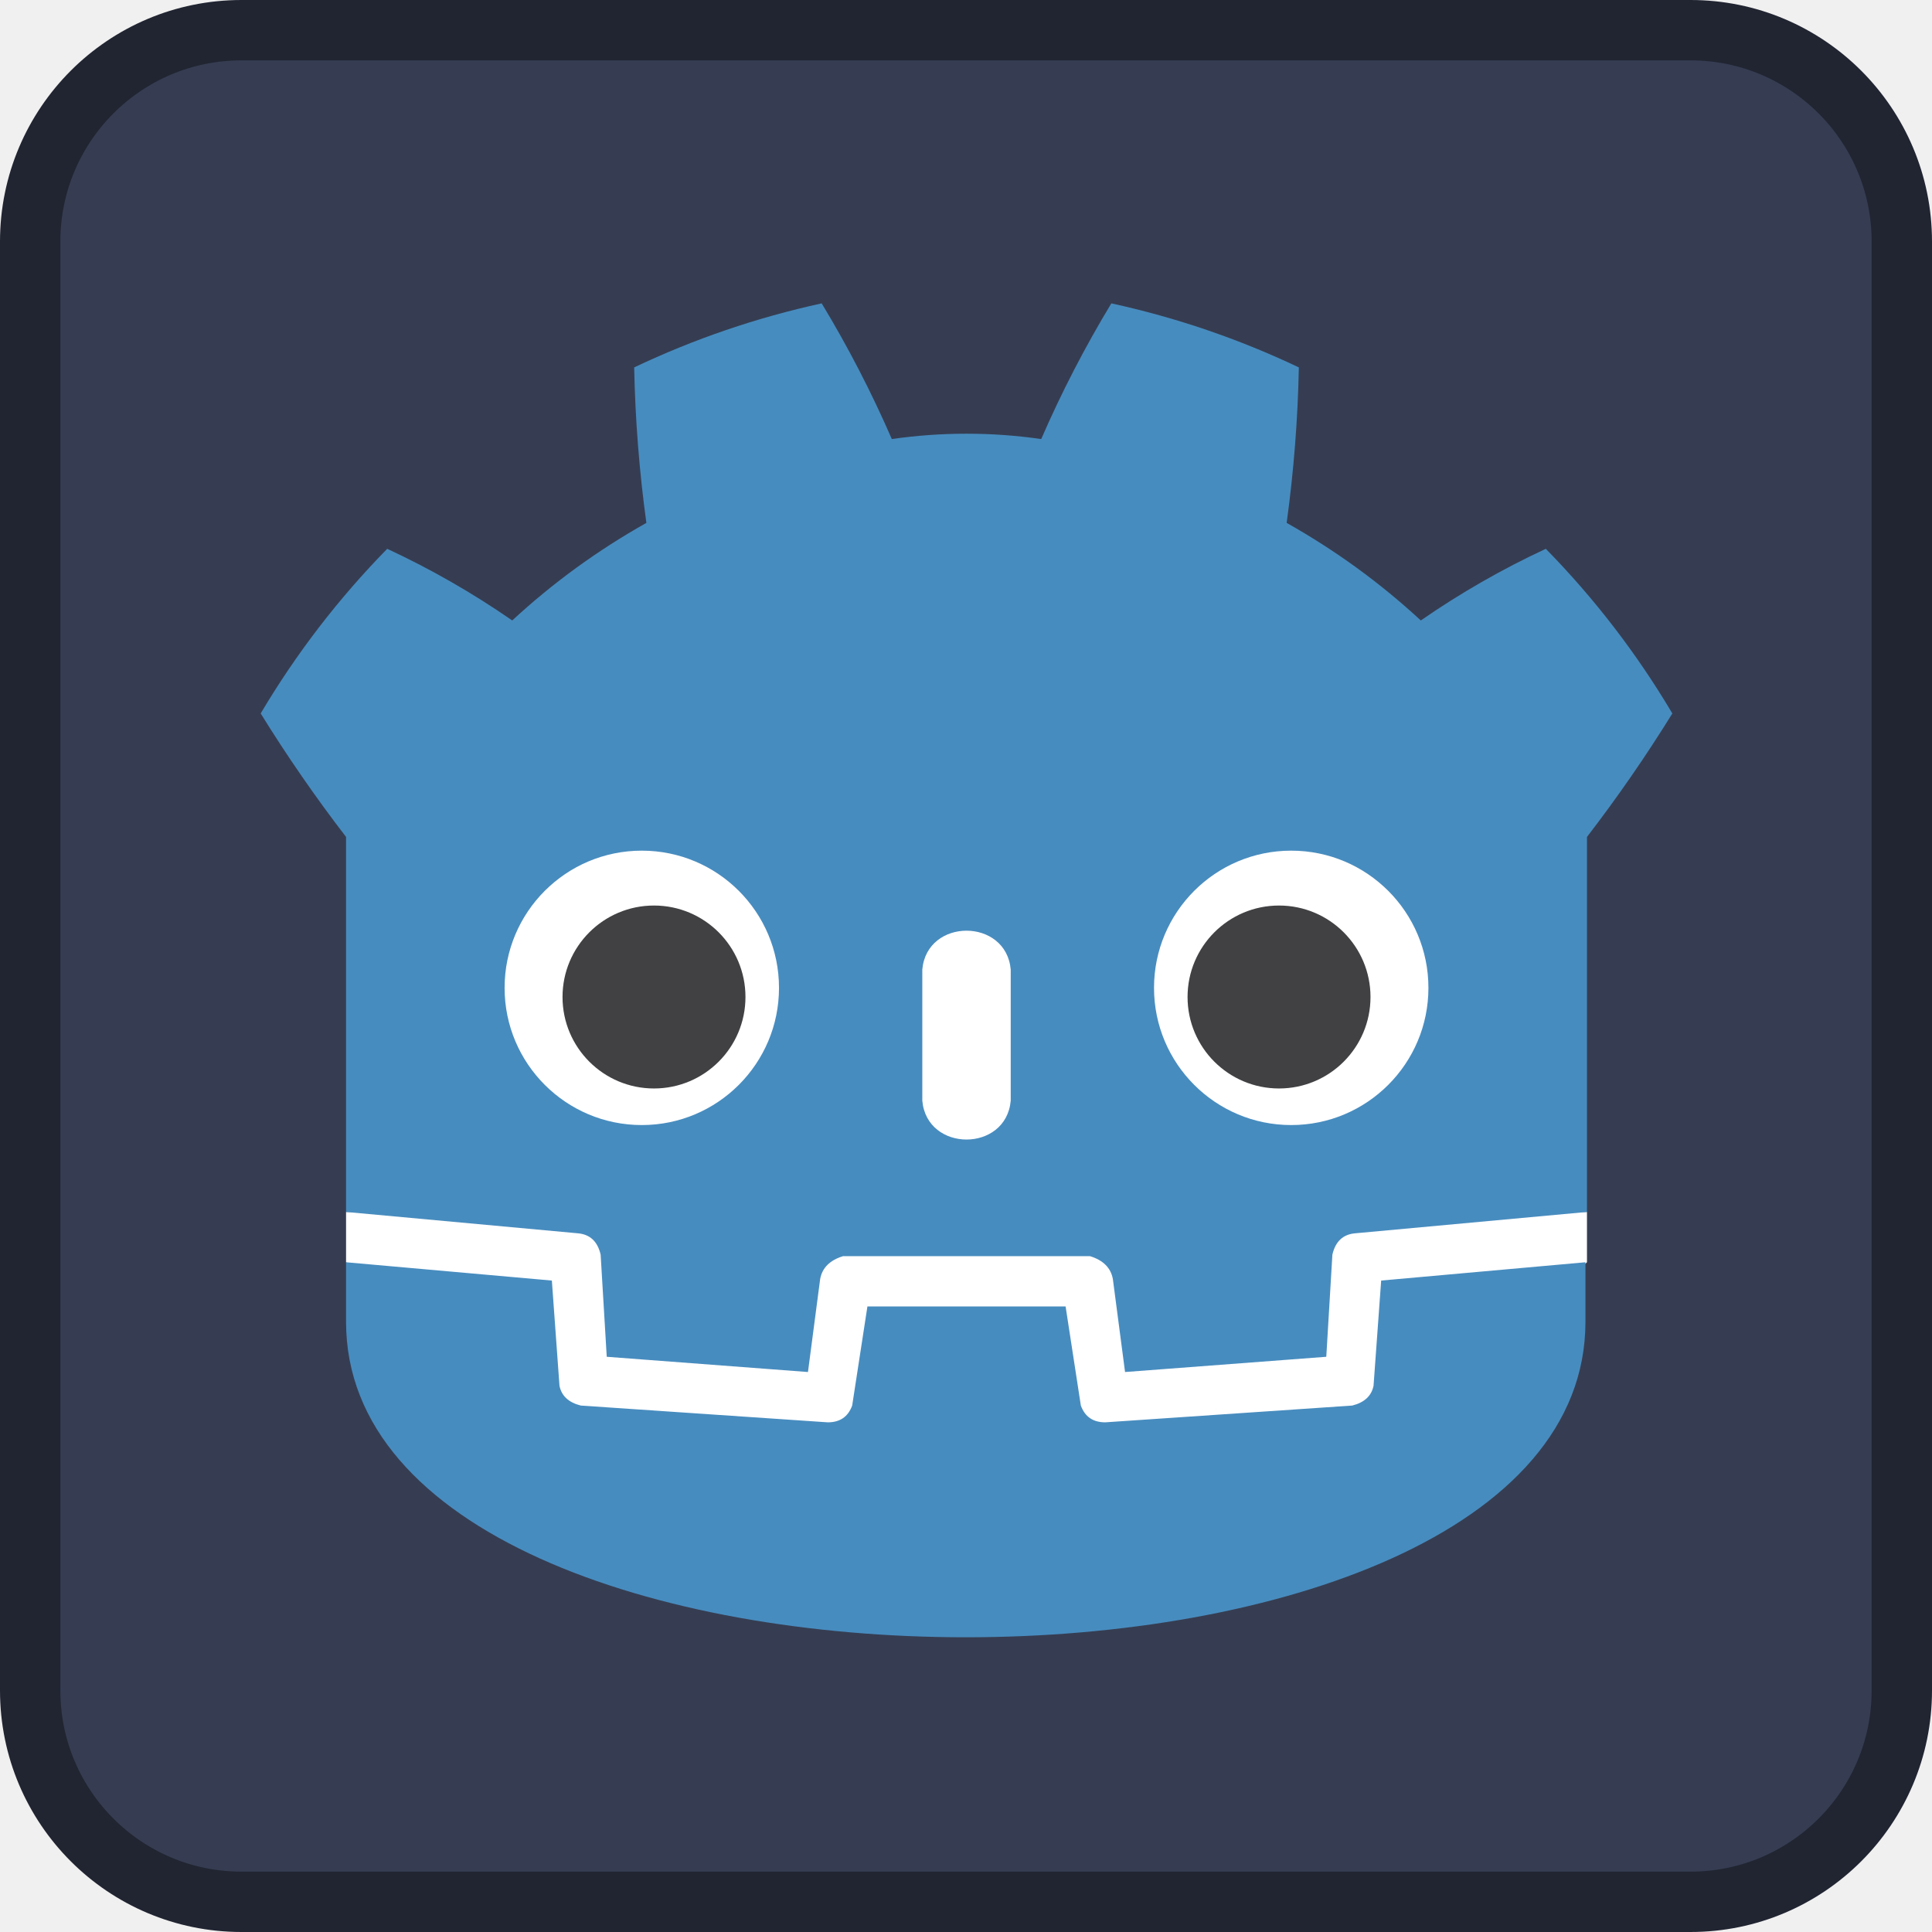
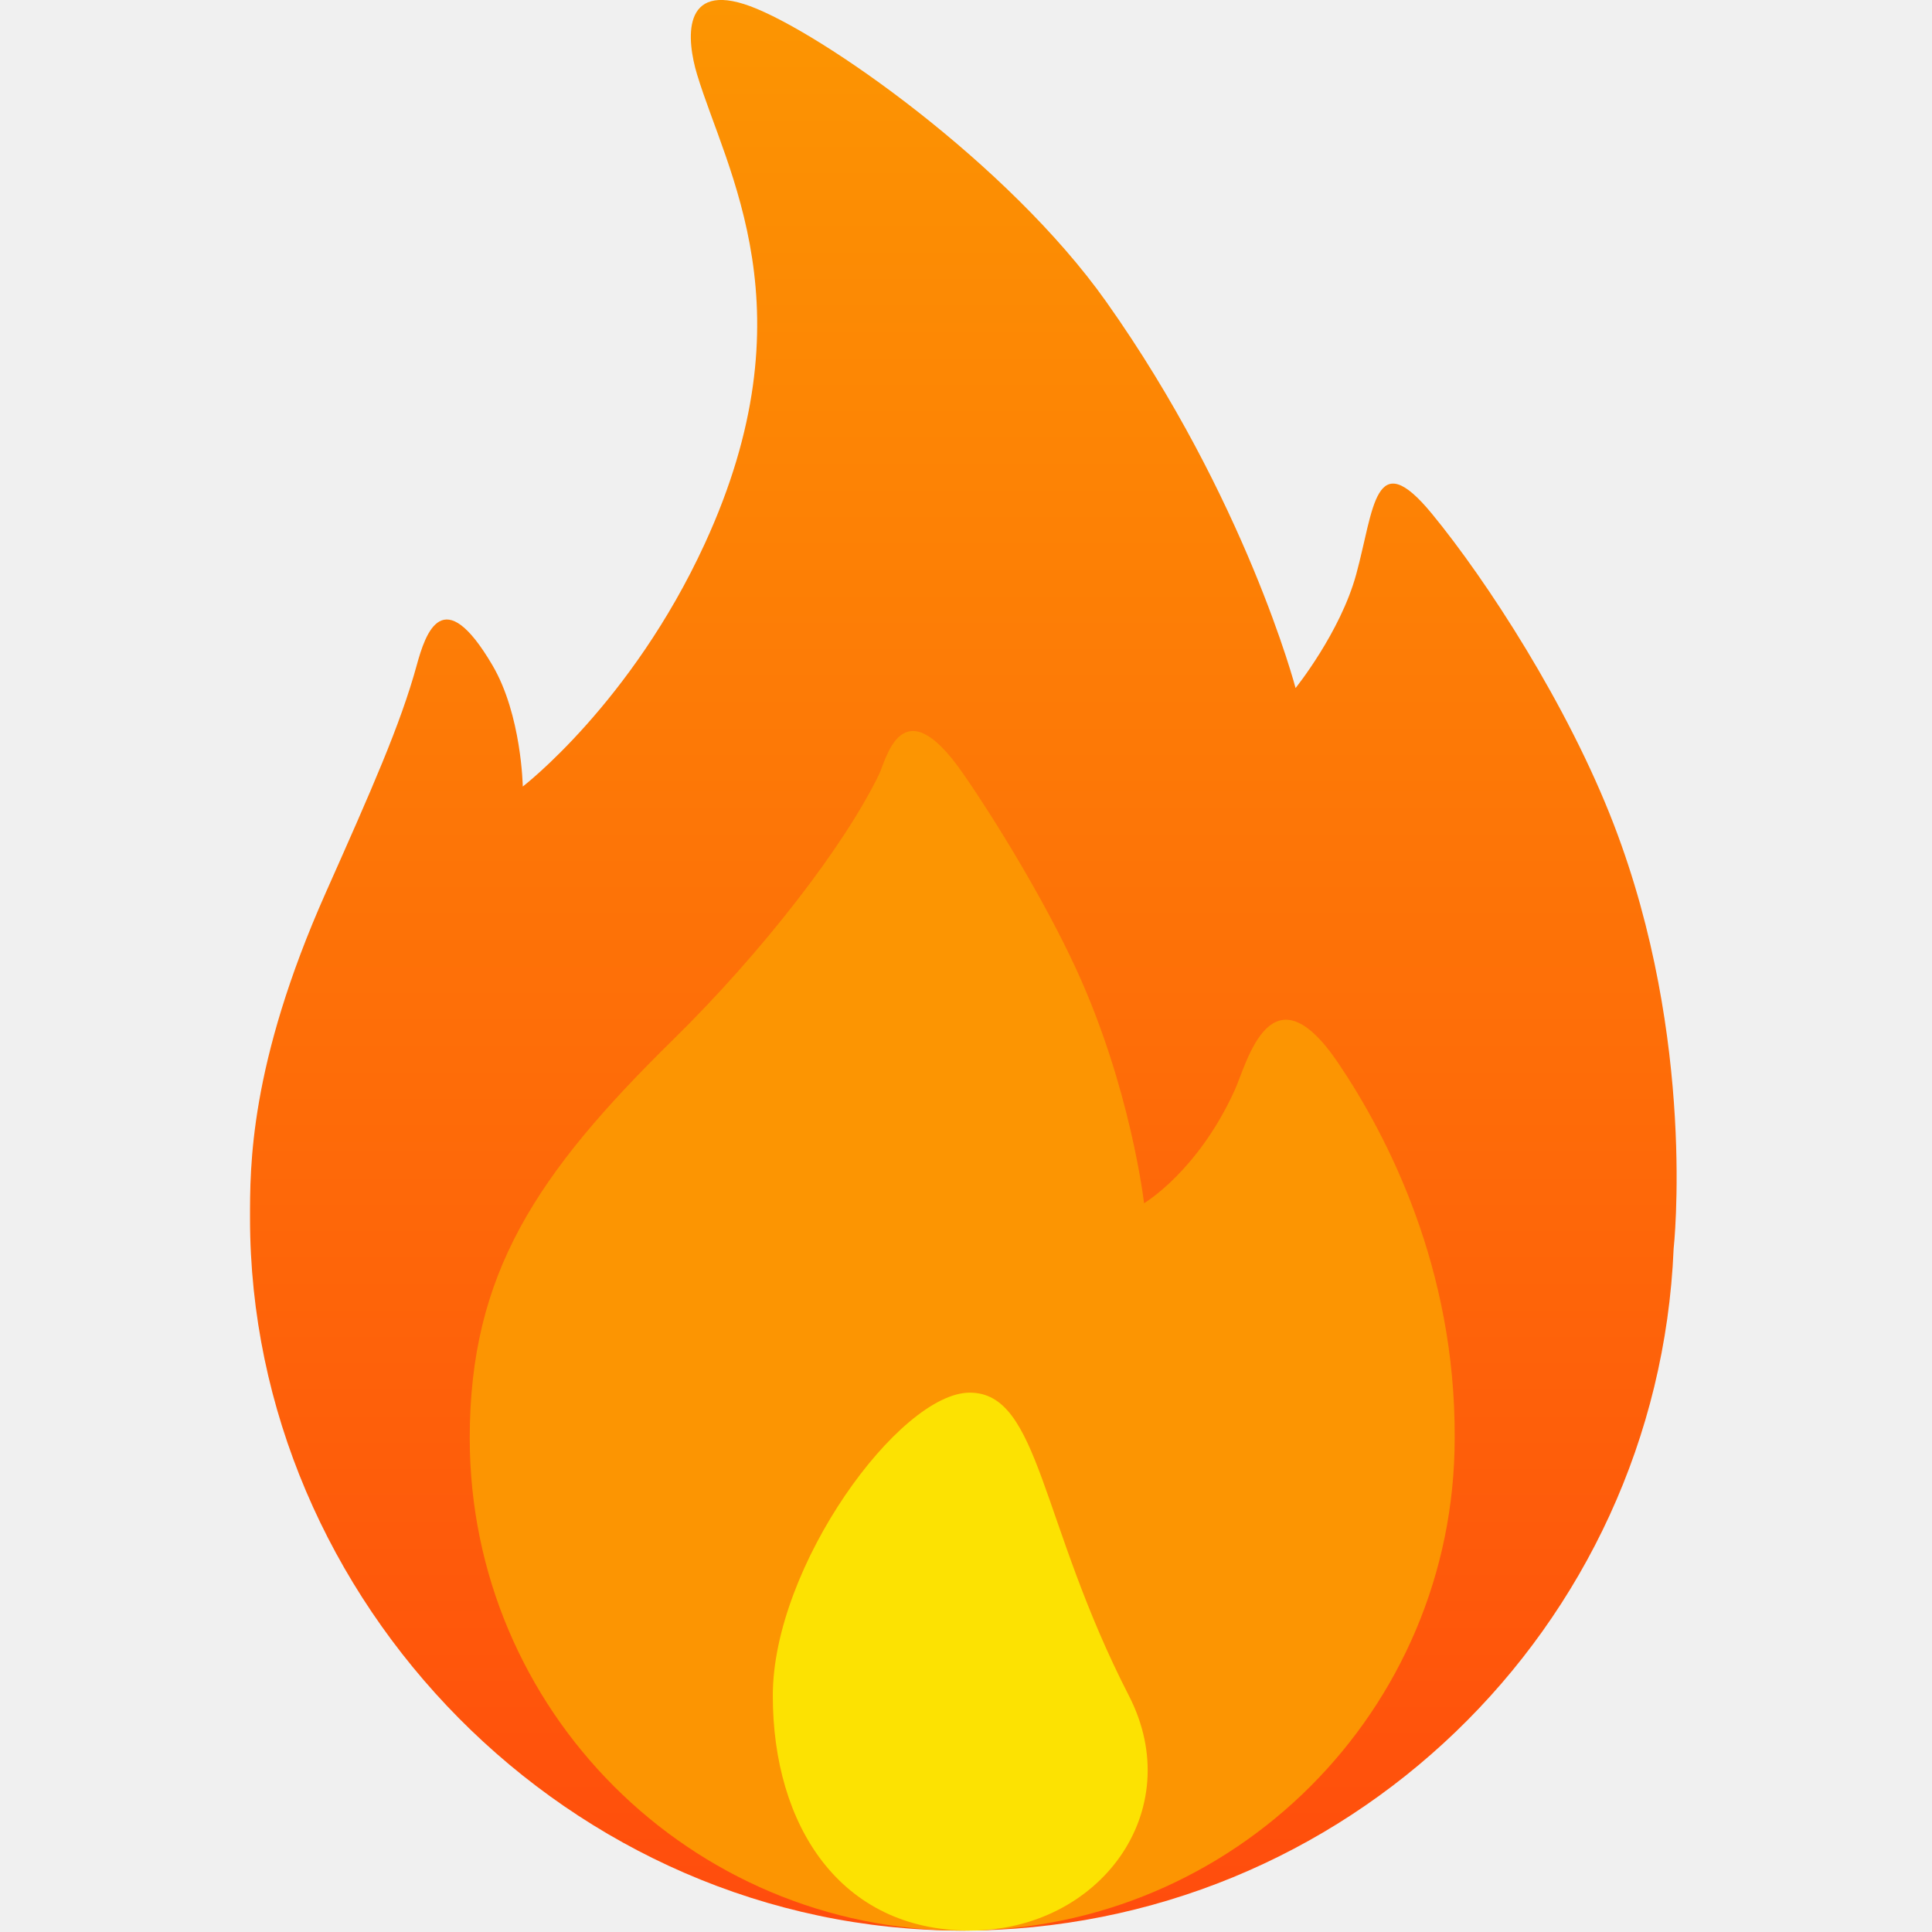
- <svg xmlns="http://www.w3.org/2000/svg" height="128" width="128">
-   <rect x="2" y="2" width="124" height="124" rx="14" fill="#363d52" stroke="#212532" stroke-width="4" />
-   <g transform="scale(.101) translate(122 122)">
-     <g fill="#fff">
-       <path d="M105 673v33q407 354 814 0v-33z" />
-       <path fill="#478cbf" d="m105 673 152 14q12 1 15 14l4 67 132 10 8-61q2-11 15-15h162q13 4 15 15l8 61 132-10 4-67q3-13 15-14l152-14V427q30-39 56-81-35-59-83-108-43 20-82 47-40-37-88-64 7-51 8-102-59-28-123-42-26 43-46 89-49-7-98 0-20-46-46-89-64 14-123 42 1 51 8 102-48 27-88 64-39-27-82-47-48 49-83 108 26 42 56 81zm0 33v39c0 276 813 276 813 0v-39l-134 12-5 69q-2 10-14 13l-162 11q-12 0-16-11l-10-65H447l-10 65q-4 11-16 11l-162-11q-12-3-14-13l-5-69z" />
-       <path d="M483 600c3 34 55 34 58 0v-86c-3-34-55-34-58 0z" />
-       <circle cx="725" cy="526" r="90" />
-       <circle cx="299" cy="526" r="90" />
-     </g>
-     <g fill="#414042">
-       <circle cx="307" cy="532" r="60" />
-       <circle cx="717" cy="532" r="60" />
-     </g>
+ <svg xmlns="http://www.w3.org/2000/svg" width="800px" height="800px" viewBox="-33 0 255 255" preserveAspectRatio="xMidYMid">
+   <defs>
+     <style>
+ 
+       .cls-3 {
+         fill: url(#linear-gradient-1);
+       }
+ 
+       .cls-4 {
+         fill: #fc9502;
+       }
+ 
+       .cls-5 {
+         fill: #fce202;
+       }
+     </style>
+     <linearGradient id="linear-gradient-1" gradientUnits="userSpaceOnUse" x1="94.141" y1="255" x2="94.141" y2="0.188">
+       <stop offset="0" stop-color="#ff4c0d" />
+       <stop offset="1" stop-color="#fc9502" />
+     </linearGradient>
+   </defs>
+   <g id="fire">
+     <path d="M187.899,164.809 C185.803,214.868 144.574,254.812 94.000,254.812 C42.085,254.812 -0.000,211.312 -0.000,160.812 C-0.000,154.062 -0.121,140.572 10.000,117.812 C16.057,104.191 19.856,95.634 22.000,87.812 C23.178,83.513 25.469,76.683 32.000,87.812 C35.851,94.374 36.000,103.812 36.000,103.812 C36.000,103.812 50.328,92.817 60.000,71.812 C74.179,41.019 62.866,22.612 59.000,9.812 C57.662,5.384 56.822,-2.574 66.000,0.812 C75.352,4.263 100.076,21.570 113.000,39.812 C131.445,65.847 138.000,90.812 138.000,90.812 C138.000,90.812 143.906,83.482 146.000,75.812 C148.365,67.151 148.400,58.573 155.999,67.813 C163.226,76.600 173.959,93.113 180.000,108.812 C190.969,137.321 187.899,164.809 187.899,164.809 Z" id="path-1" class="cls-3" fill-rule="evenodd" />
+     <path d="M94.000,254.812 C58.101,254.812 29.000,225.711 29.000,189.812 C29.000,168.151 37.729,155.000 55.896,137.166 C67.528,125.747 78.415,111.722 83.042,102.172 C83.953,100.292 86.026,90.495 94.019,101.966 C98.212,107.982 104.785,118.681 109.000,127.812 C116.266,143.555 118.000,158.812 118.000,158.812 C118.000,158.812 125.121,154.616 130.000,143.812 C131.573,140.330 134.753,127.148 143.643,140.328 C150.166,150.000 159.127,167.390 159.000,189.812 C159.000,225.711 129.898,254.812 94.000,254.812 Z" id="path-2" class="cls-4" fill-rule="evenodd" />
+     <path d="M95.000,183.812 C104.250,183.812 104.250,200.941 116.000,223.812 C123.824,239.041 112.121,254.812 95.000,254.812 C77.879,254.812 69.000,240.933 69.000,223.812 C69.000,206.692 85.750,183.812 95.000,183.812 Z" id="path-3" class="cls-5" fill-rule="evenodd" />
  </g>
</svg>
